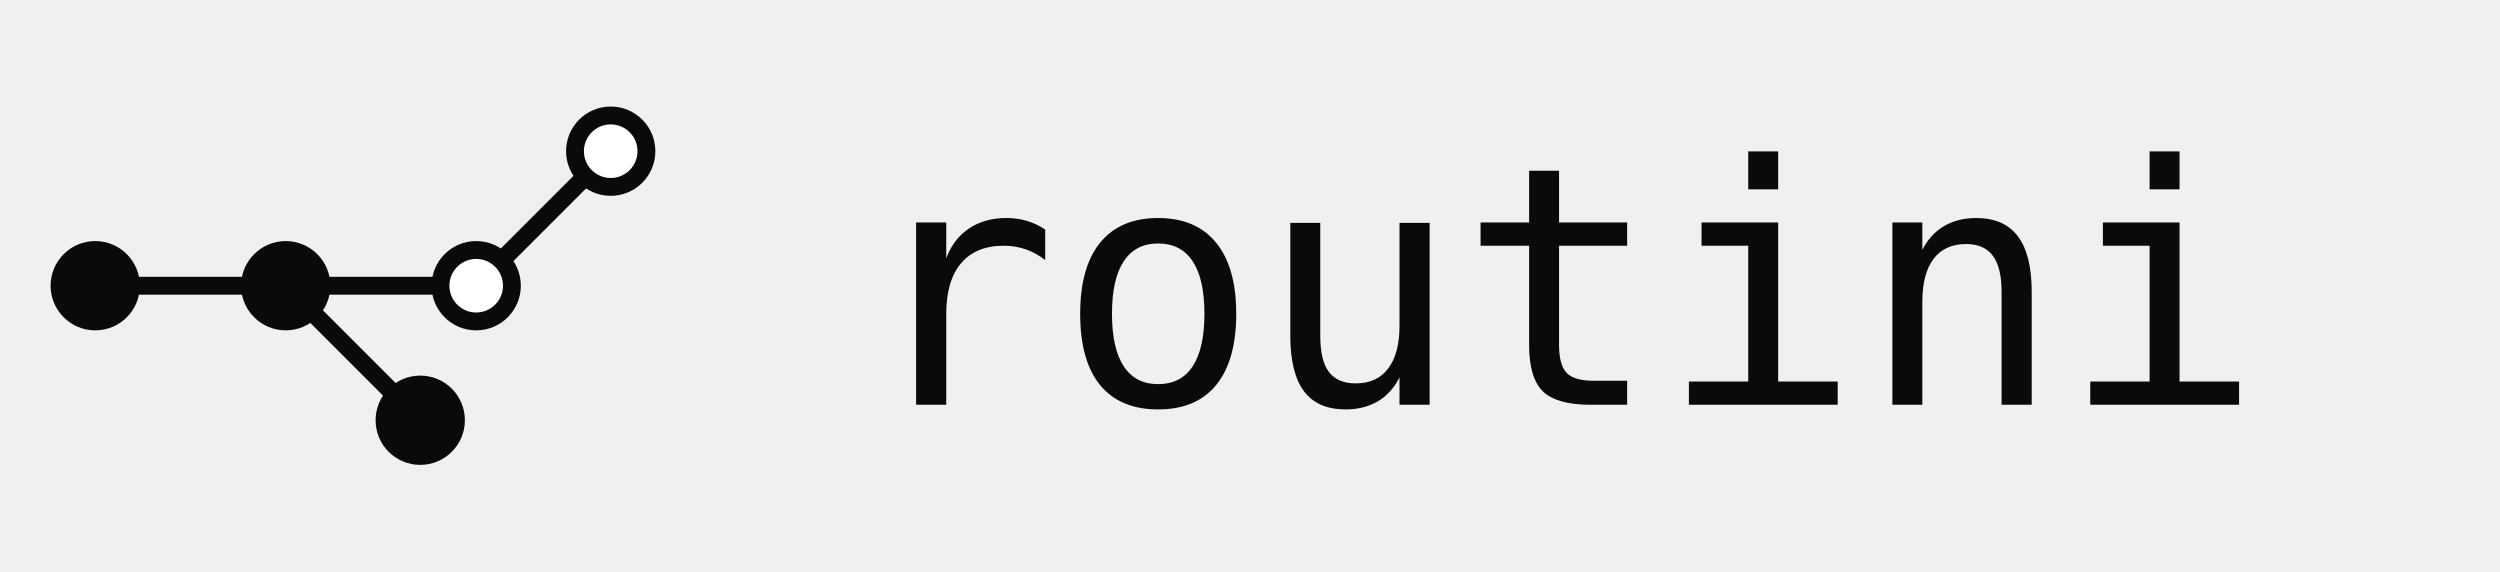
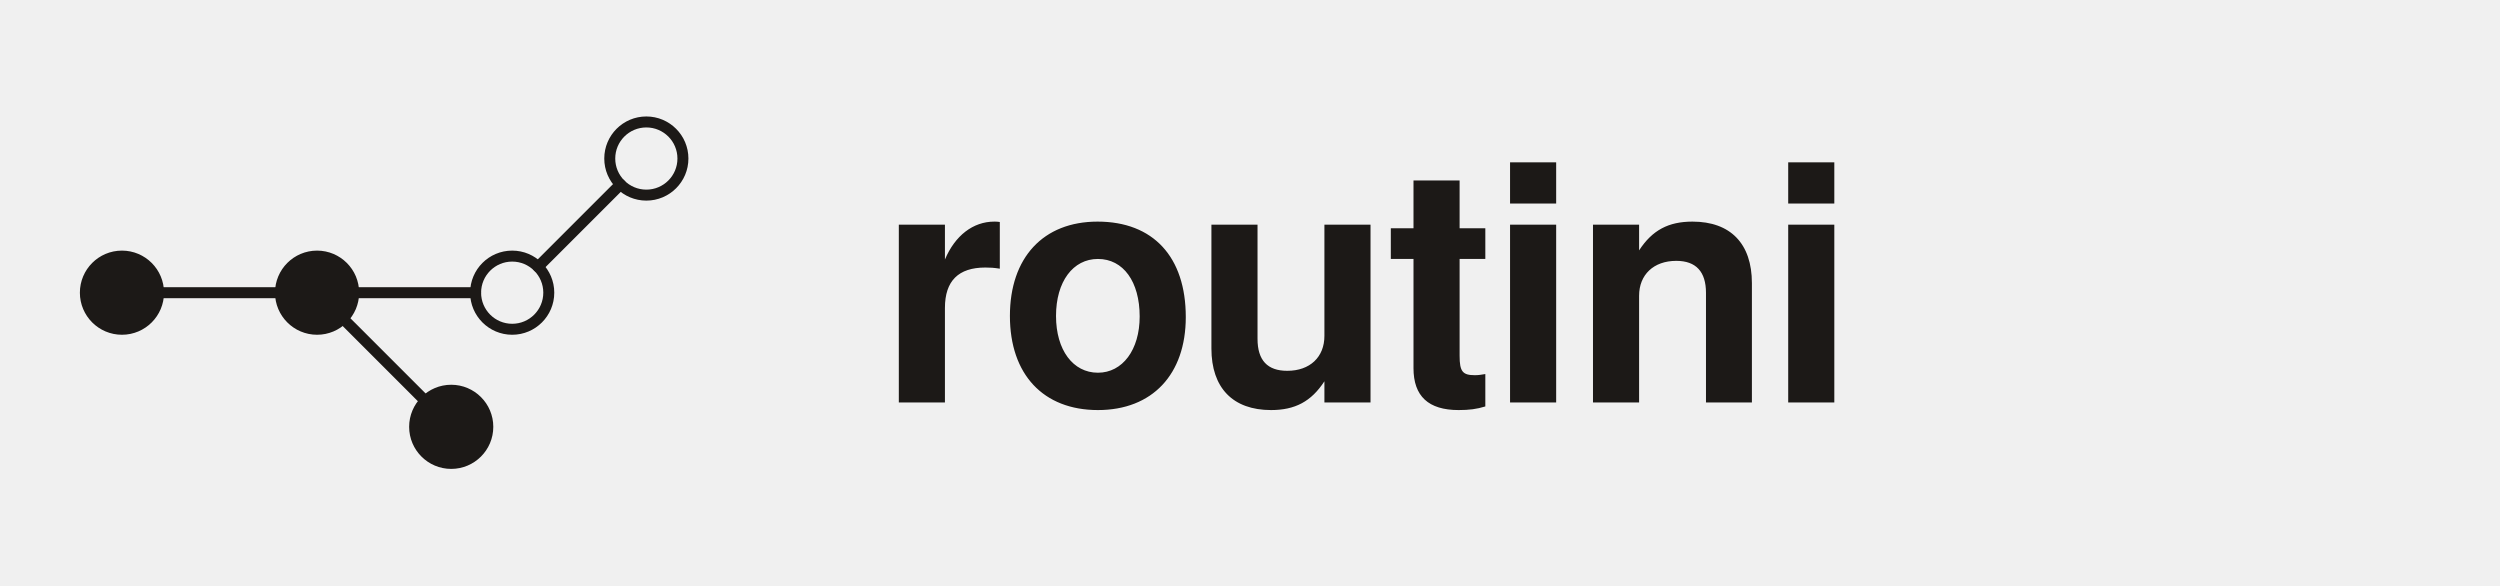
- <svg xmlns="http://www.w3.org/2000/svg" viewBox="0 0 210 48" fill="none" stroke="#0a0a0a" stroke-width="1.5" stroke-linecap="round" stroke-linejoin="round" role="img" aria-label="routini">
-   <g transform="translate(0, 7)">
-     <line x1="8" y1="17" x2="40" y2="17" />
-     <line x1="24" y1="17" x2="35.3" y2="28.3" />
-     <line x1="40" y1="17" x2="51.3" y2="5.7" />
-     <circle cx="8" cy="17" r="3" fill="#0a0a0a" />
-     <circle cx="24" cy="17" r="3" fill="#0a0a0a" />
-     <circle cx="35.3" cy="28.3" r="3" fill="#0a0a0a" />
-     <circle cx="40" cy="17" r="3" fill="#ffffff" />
-     <circle cx="51.3" cy="5.7" r="3" fill="#ffffff" />
+ <svg xmlns="http://www.w3.org/2000/svg" viewBox="0 0 205 48" fill="none" stroke="#1c1917" stroke-width="0.9" stroke-linecap="round" stroke-linejoin="round" role="img" aria-label="routini">
+   <g transform="translate(2, 7)">
+     <line x1="11" y1="17" x2="37" y2="17" />
+     <line x1="26.12" y1="19.12" x2="32.88" y2="25.88" />
+     <line x1="42.12" y1="14.88" x2="48.88" y2="8.12" />
+     <circle cx="8" cy="17" r="3" fill="#1c1917" />
+     <circle cx="24" cy="17" r="3" fill="#1c1917" />
+     <circle cx="35" cy="28" r="3" fill="#1c1917" />
+     <circle cx="40" cy="17" r="3" />
+     <circle cx="51" cy="6" r="3" />
  </g>
-   <text x="72" y="34" fill="#0a0a0a" stroke="none" font-family="&quot;Geist Mono&quot;, ui-monospace, &quot;SF Mono&quot;, Menlo, monospace" font-size="28">routini</text>
+   <text x="72" y="33" fill="#1c1917" stroke="none" font-family="&quot;Acumin Pro&quot;, &quot;Helvetica Neue&quot;, Helvetica, Arial, sans-serif" font-size="27" font-weight="600" letter-spacing="-0.6">routini</text>
</svg>
